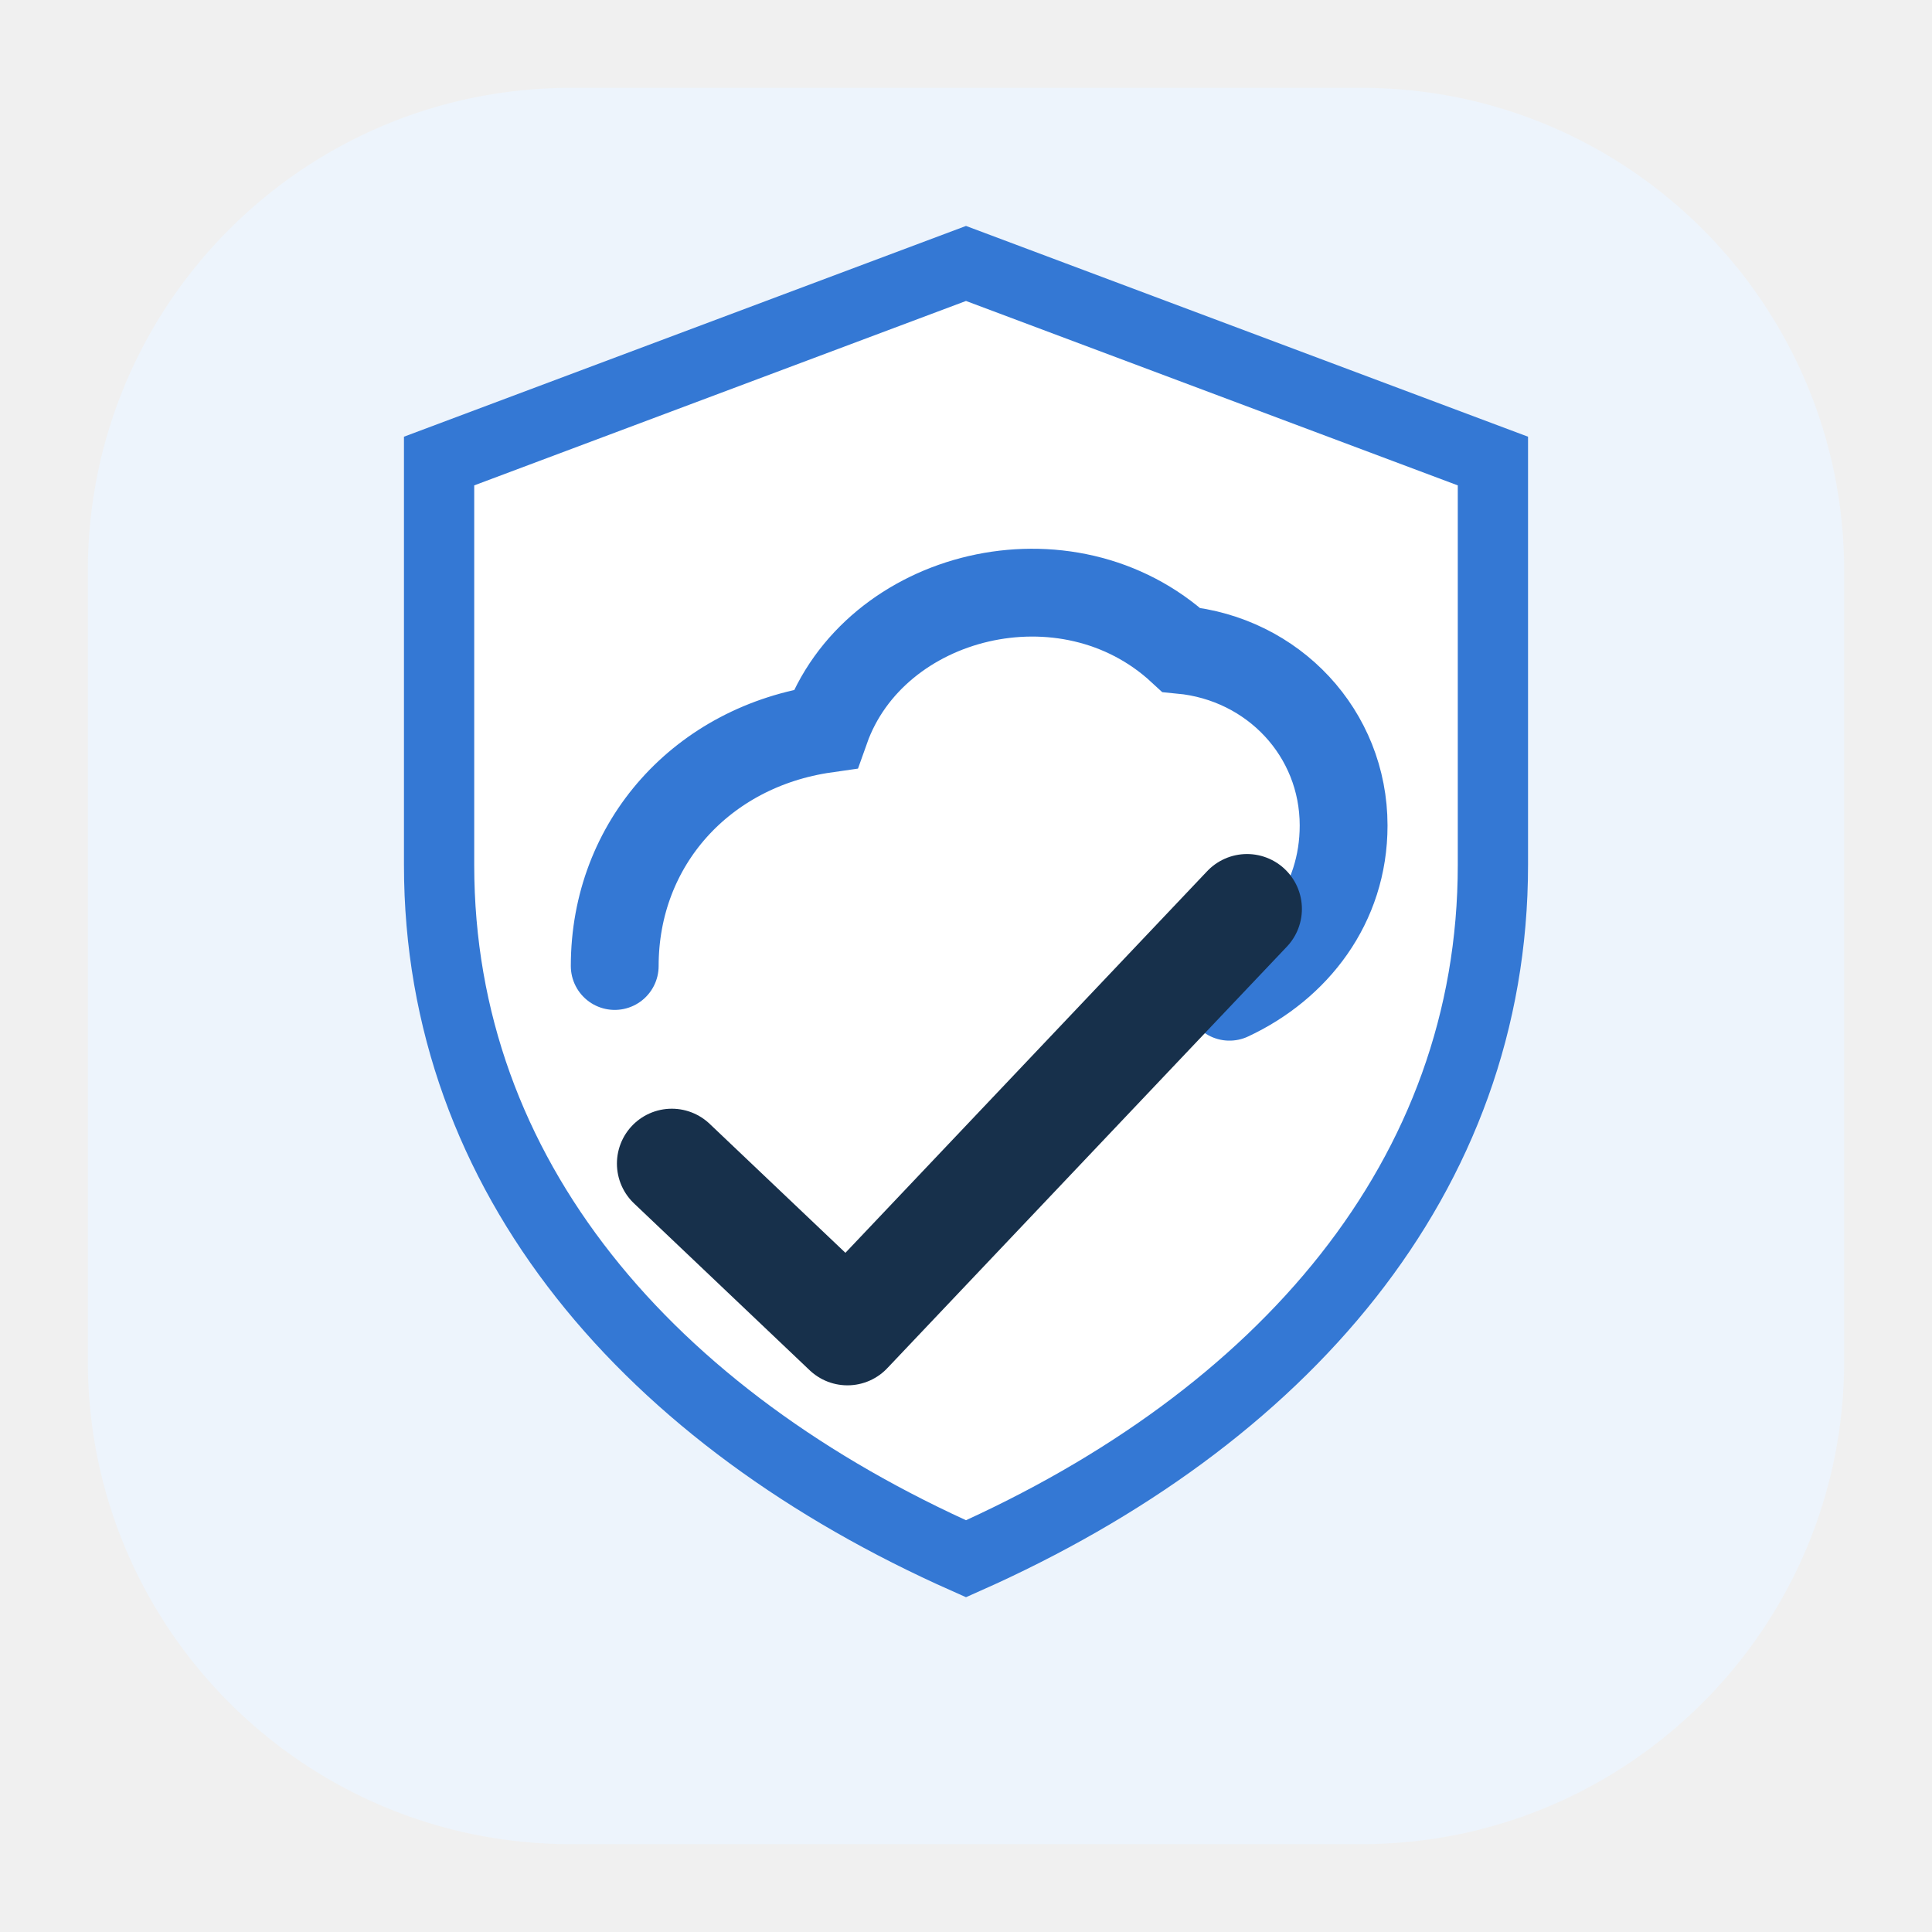
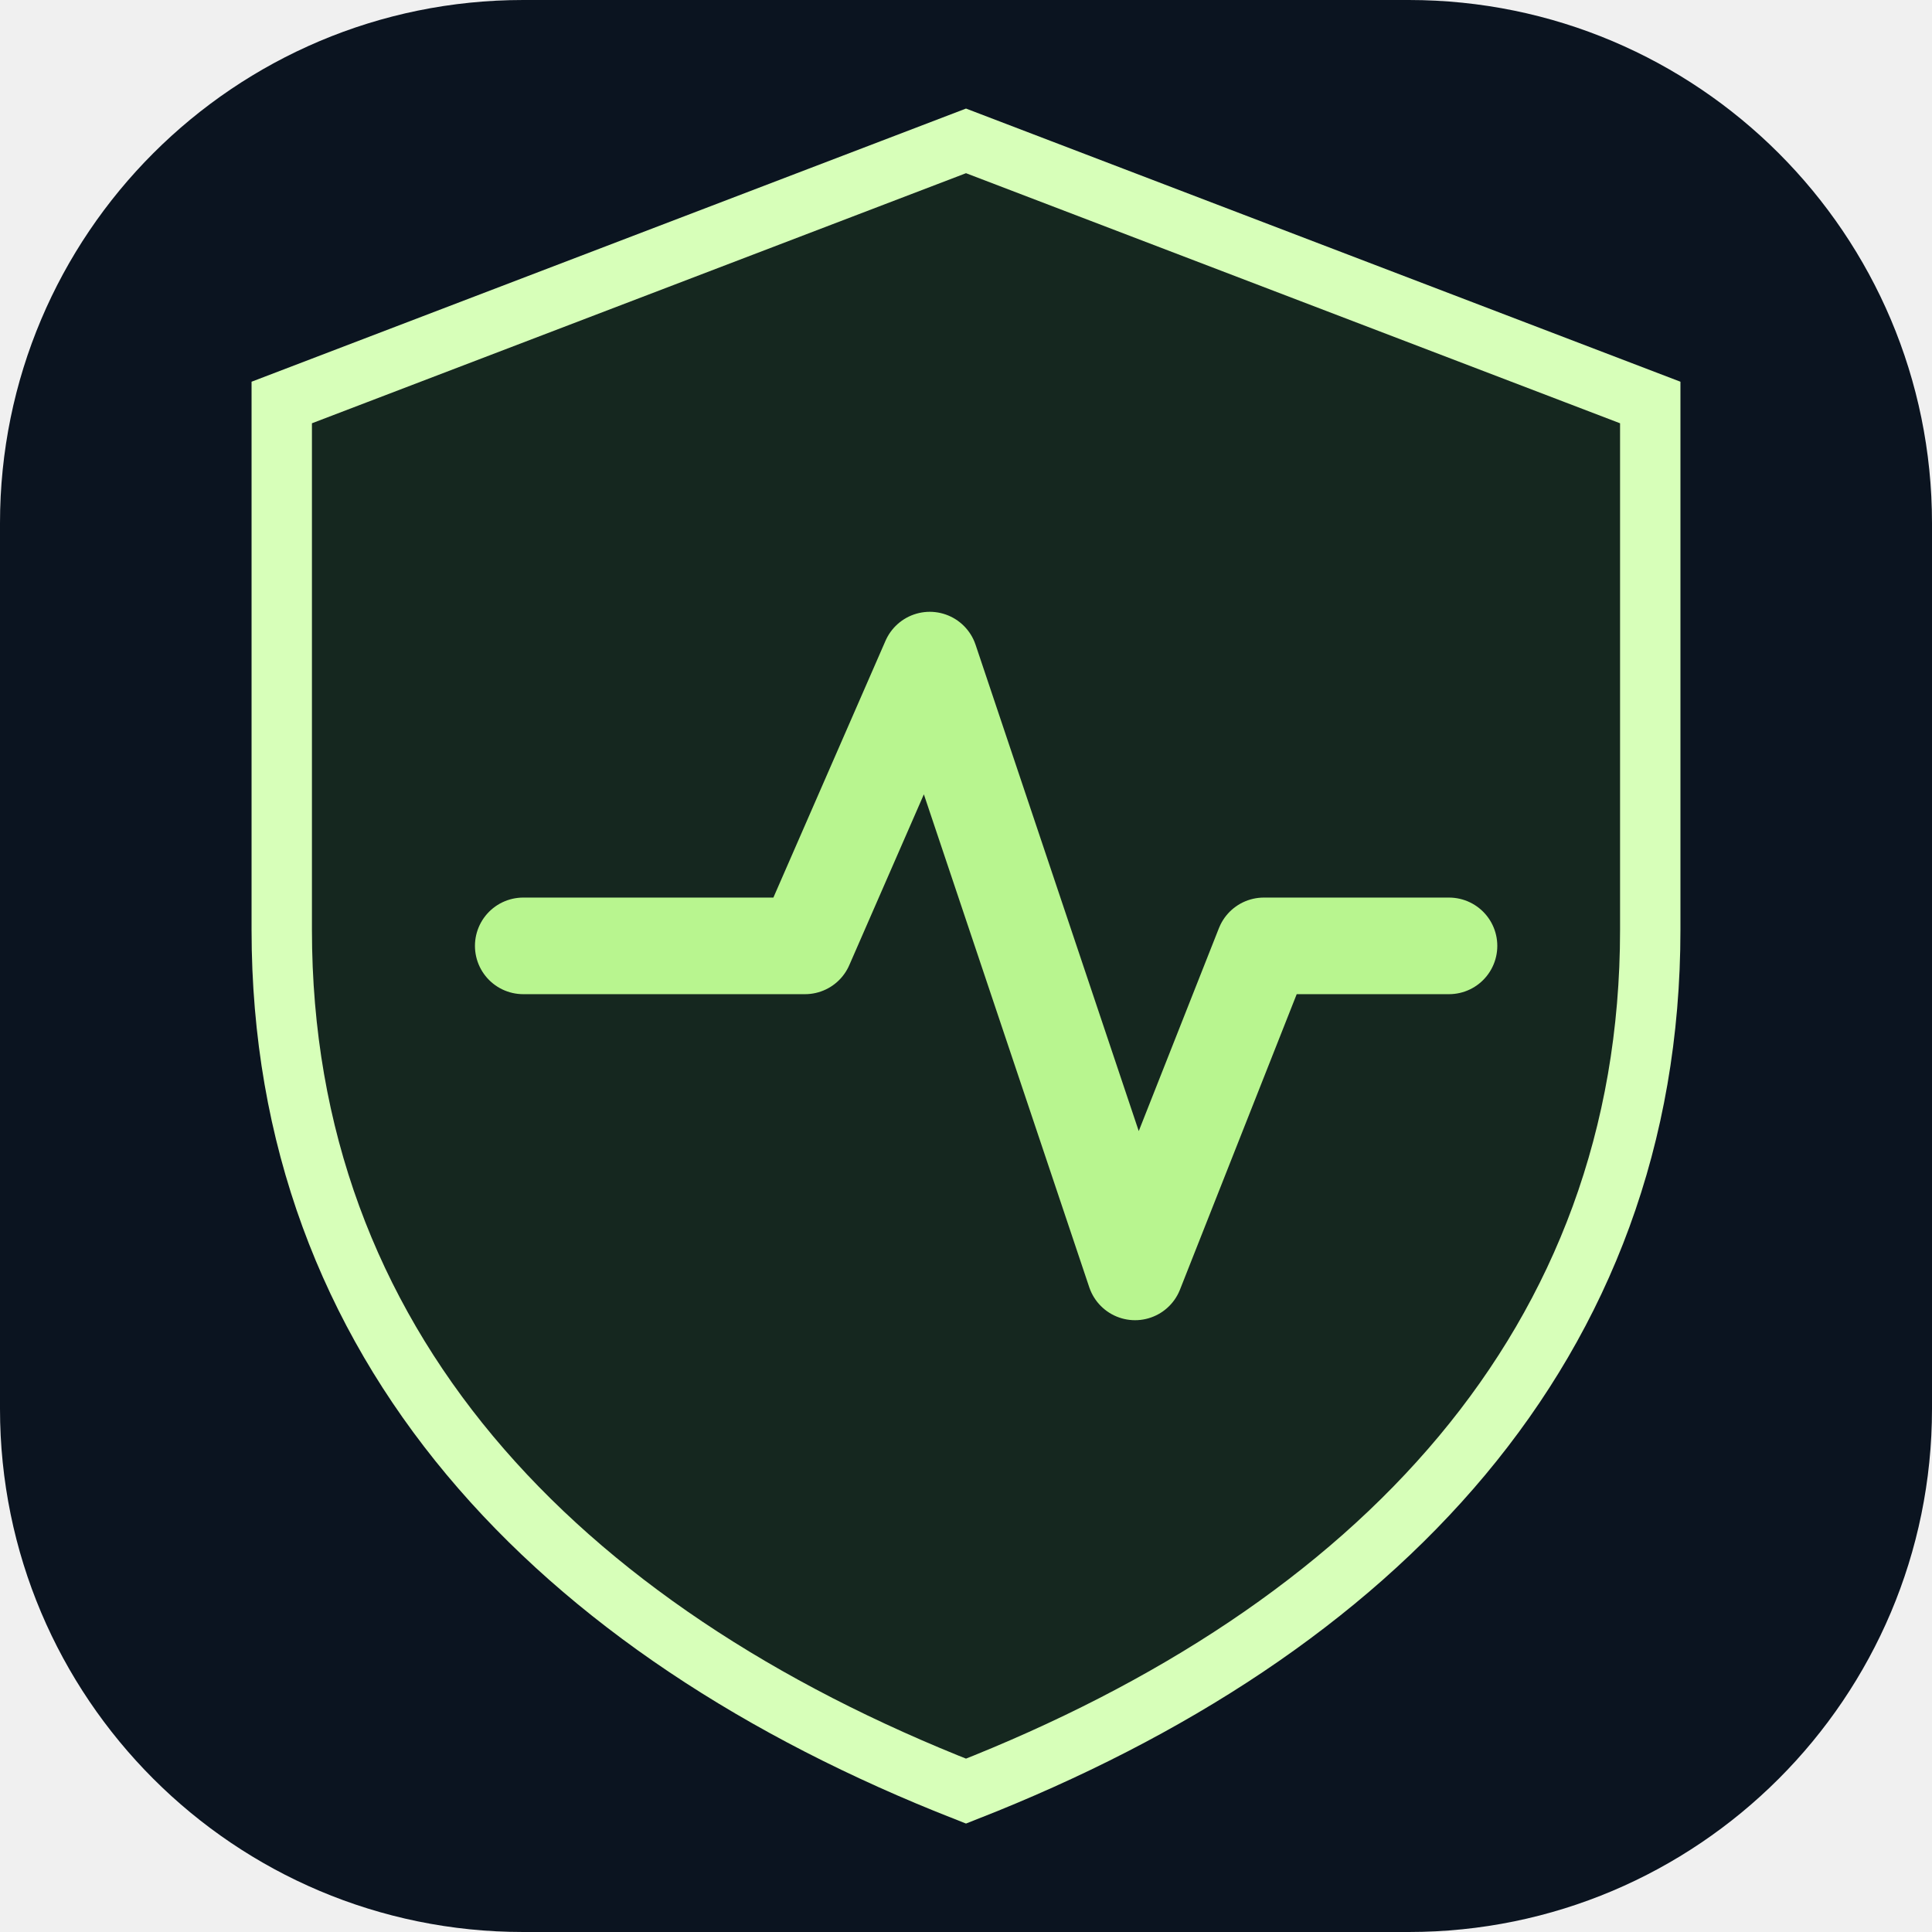
- <svg xmlns="http://www.w3.org/2000/svg" viewBox="0 0 44 44">
-   <rect x="2" y="2" width="40" height="40" rx="11" fill="#edf4fc" />
-   <path d="M22 6 34 10.5v9.2c0 7.1-4.8 12.6-12 15.8-7.2-3.2-12-8.7-12-15.8v-9.2L22 6Z" fill="#fff" stroke="#3478d4" stroke-width="1.6" />
-   <path d="M14 22c0-2.8 2-5 4.8-5.4 1.1-3.1 5.5-4.2 8.1-1.8 2.1.2 3.7 1.9 3.7 4 0 1.8-1.1 3.2-2.6 3.9" fill="none" stroke="#3478d4" stroke-width="2" stroke-linecap="round" />
-   <path d="m15.3 26.5 4 3.8 9.1-9.6" fill="none" stroke="#17304b" stroke-width="2.5" stroke-linecap="round" stroke-linejoin="round" />
+ <svg xmlns="http://www.w3.org/2000/svg" viewBox="0 0 48 48">
+   <defs>
+     <linearGradient id="g" x1="5" y1="4" x2="43" y2="45">
+       <stop stop-color="#d7ffb9" />
+       <stop offset="1" stop-color="#69c9ed" />
+     </linearGradient>
+   </defs>
+   <rect width="48" height="48" rx="13" fill="#0b1420" />
+   <path d="M24 3.5 41 10v13.1c0 10.3-6.8 17.4-17 21.4C13.8 40.5 7 33.4 7 23.1V10L24 3.5Z" fill="#15271f" stroke="url(#g)" stroke-width="1.5" />
+   <path d="M13 23.5h7l3.1-7.1 5.1 15.2 3.2-8.1H36" fill="none" stroke="#b8f58f" stroke-width="2.4" stroke-linecap="round" stroke-linejoin="round" />
</svg>
